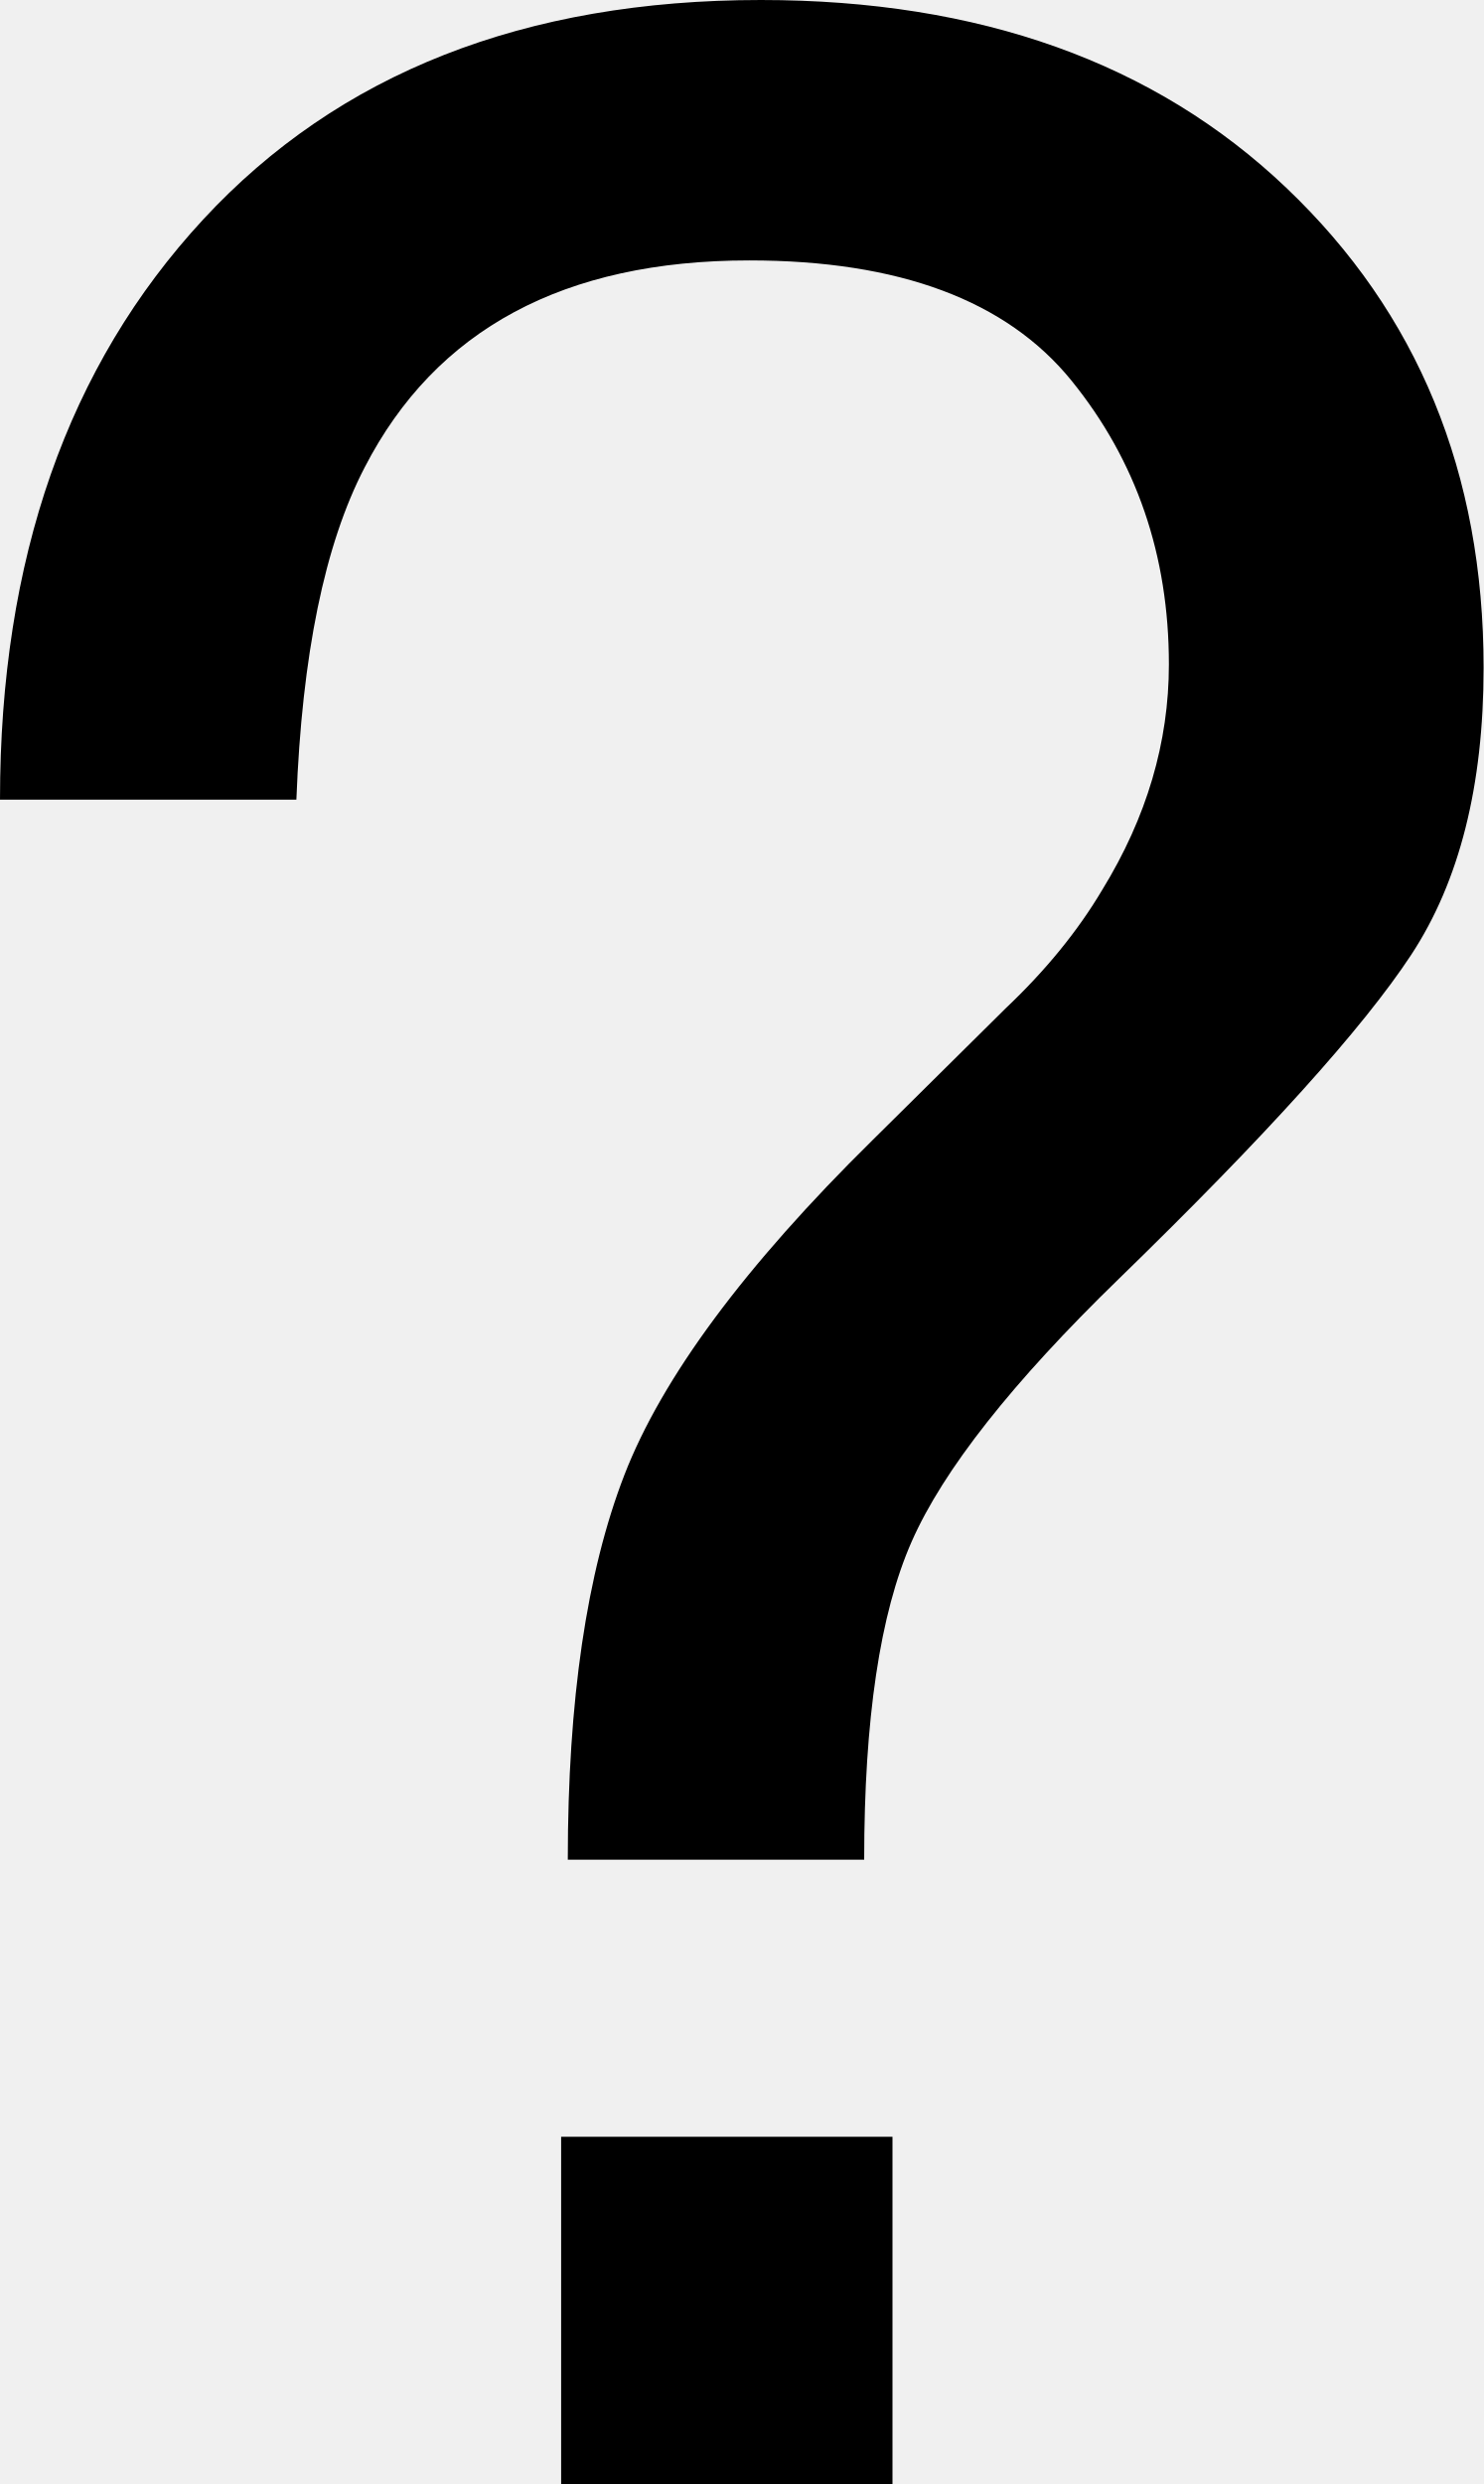
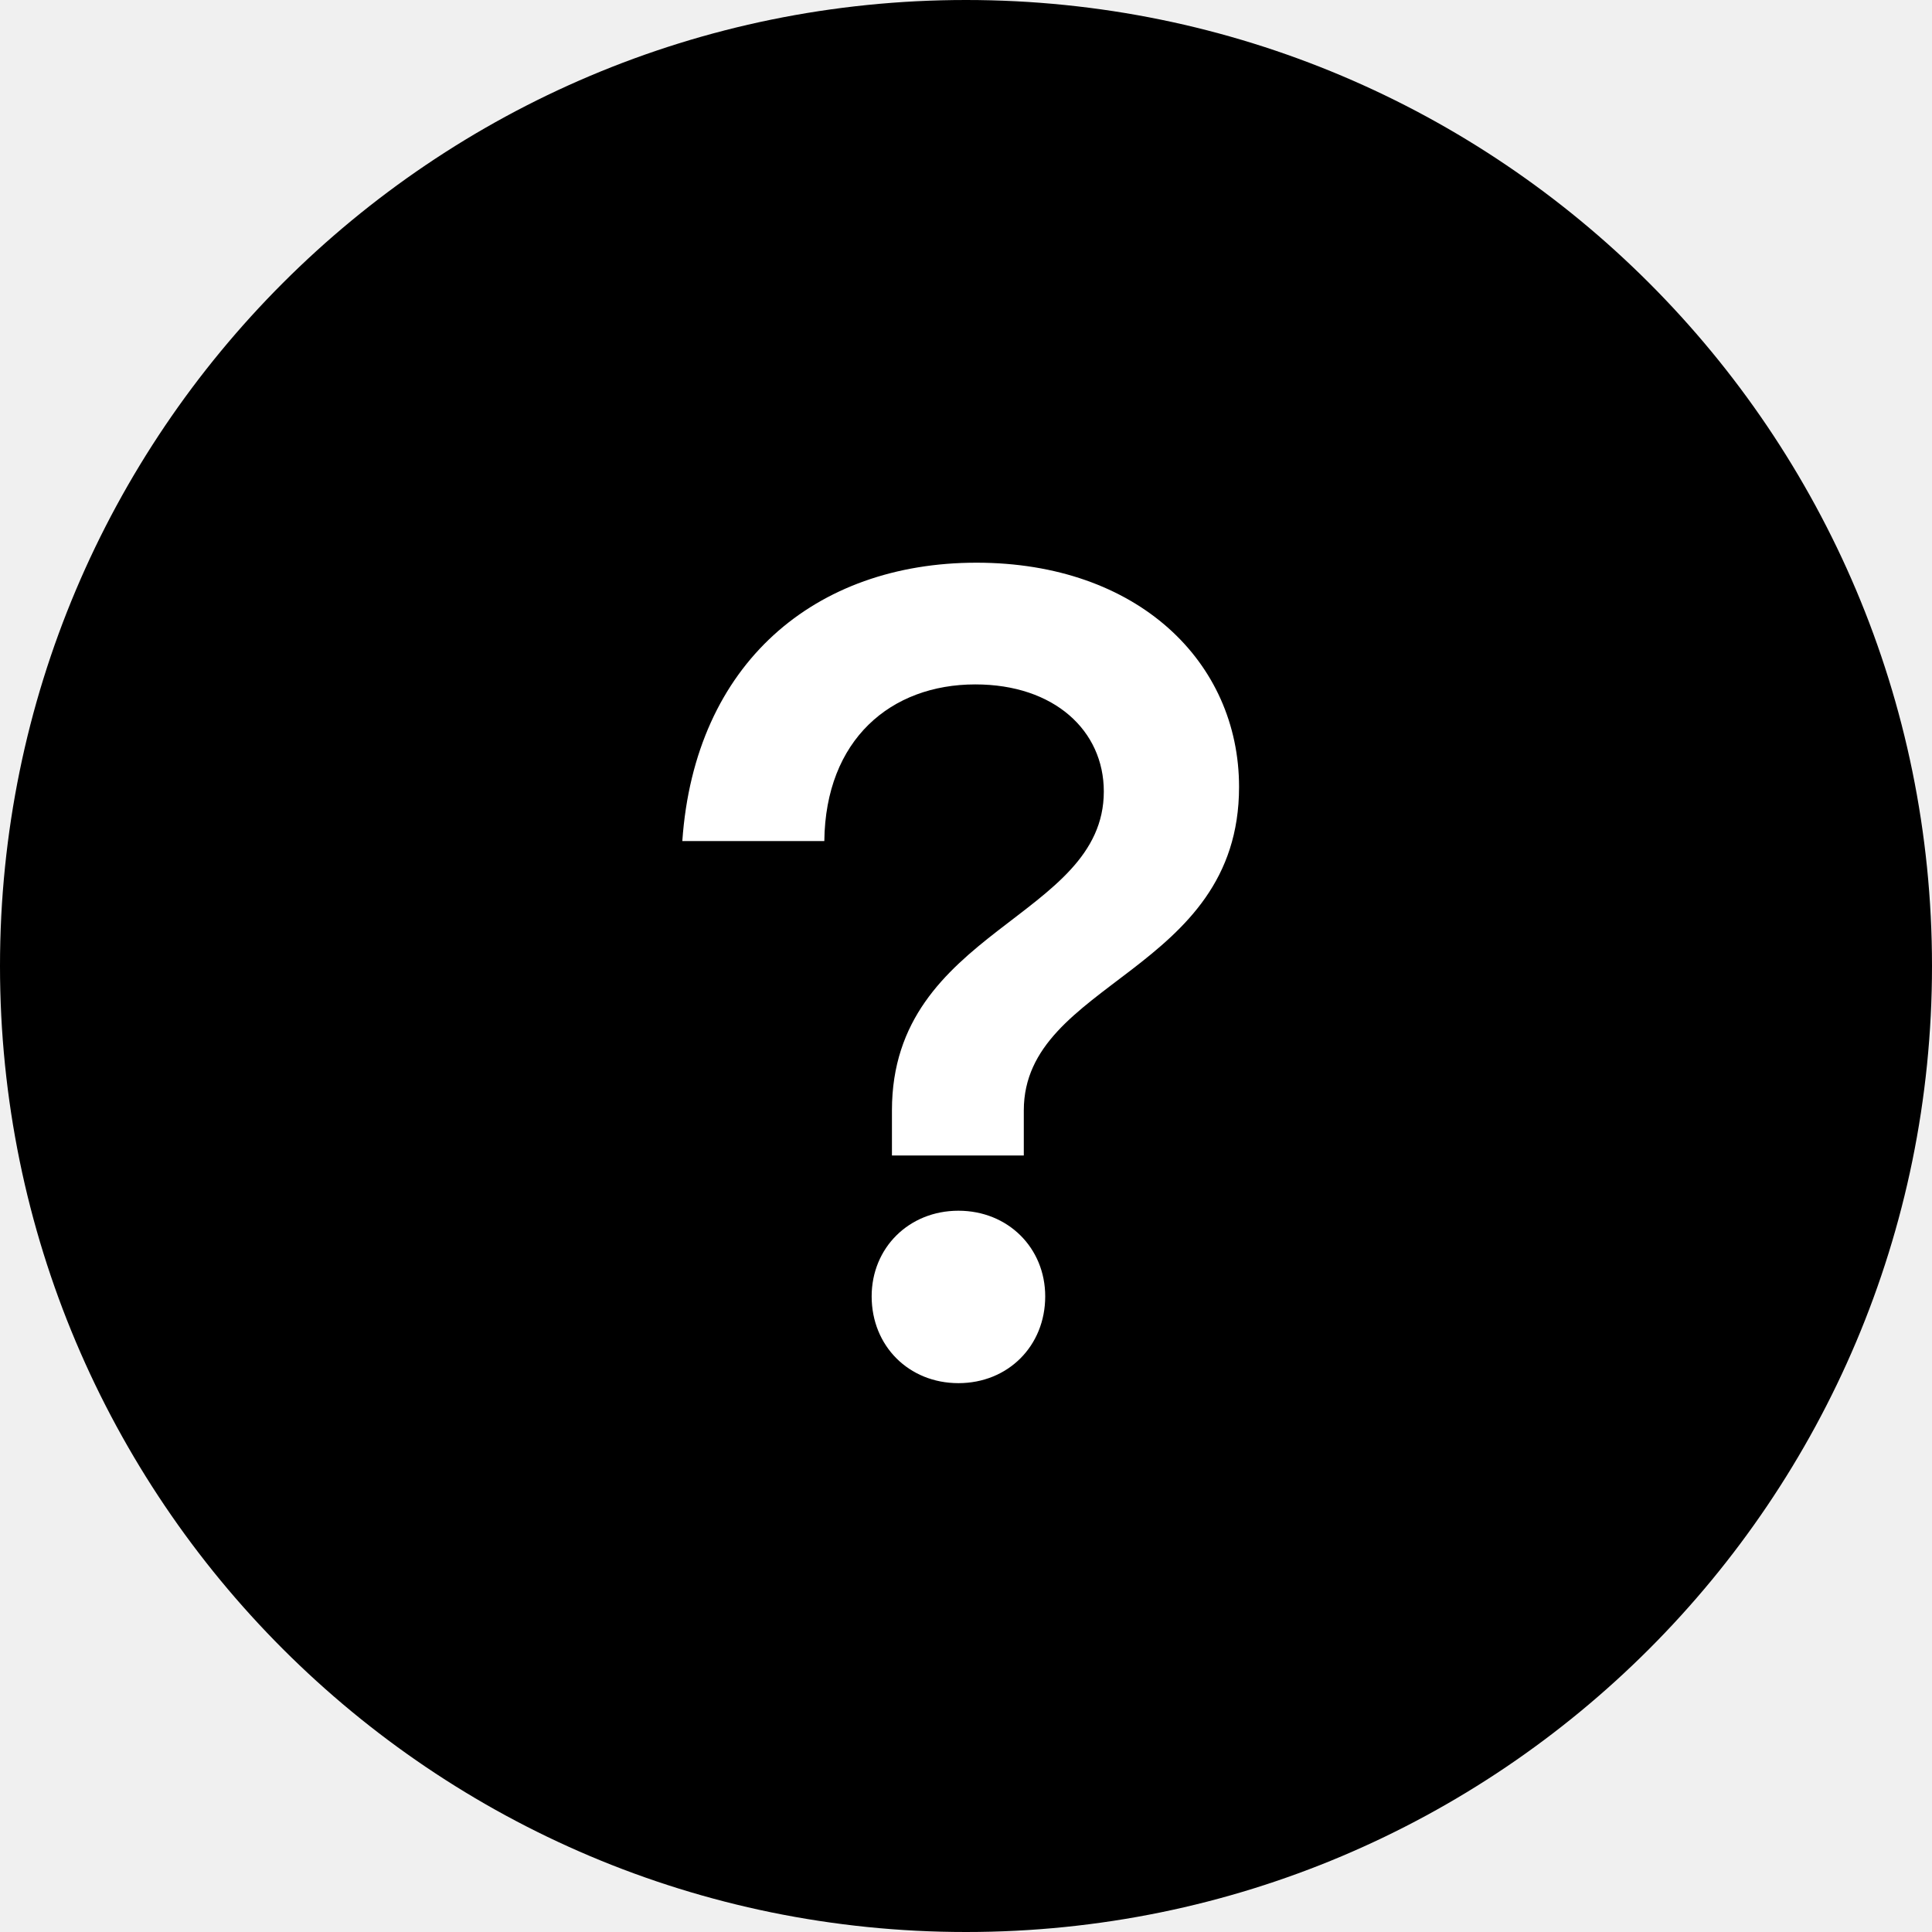
- <svg xmlns="http://www.w3.org/2000/svg" width="233px" height="390px" viewBox="0 0 233 390" version="1.1">
-   <g id="Page-1" stroke="none" stroke-width="1" fill="none" fill-rule="evenodd">
-     <g id="BeanstalkLogo" transform="translate(-140, -61)" fill="#000000" fill-rule="nonzero">
-       <g id="?" transform="translate(140, 61)">
-         <path d="M88.127,335.484 L140.166,335.484 L140.166,390 L88.127,390 L88.127,335.484 Z M0,125.544 C0,87.802 10.634,57.443 31.903,34.466 C53.172,11.489 82.374,2.84217094e-14 119.507,2.84217094e-14 C153.851,2.84217094e-14 181.353,9.829 202.012,29.486 C222.671,49.143 233,74.261 233,104.839 C233,123.36 229.208,138.387 221.625,149.919 C214.041,161.452 198.743,178.401 175.731,200.766 C158.994,217.016 148.142,230.776 143.173,242.046 C138.205,253.317 135.721,269.96 135.721,291.976 L89.173,291.976 C89.173,266.989 92.137,246.851 98.064,231.562 C103.991,216.274 116.979,198.757 137.028,179.012 L157.948,158.306 C164.224,152.366 169.28,146.163 173.116,139.698 C180.089,128.34 183.576,116.546 183.576,104.315 C183.576,87.191 178.476,72.339 168.278,59.758 C158.079,47.177 141.212,40.887 117.677,40.887 C88.563,40.887 68.427,51.72 57.269,73.387 C50.993,85.444 47.419,102.829 46.548,125.544 L0,125.544 Z" id="Shape" />
-       </g>
-     </g>
-   </g>
+ <svg xmlns="http://www.w3.org/2000/svg" width="48" height="48" viewBox="0 0 48 48" fill="none">
+   <path d="M48 24C48 37.255 37.255 48 24 48C10.745 48 0 37.255 0 24C0 10.745 10.745 0 24 0C37.255 0 48 10.745 48 24Z" fill="black" />
+   <path d="M25.436 28.708H22.16V27.588C22.16 23.08 27.424 22.828 27.424 19.664C27.424 18.152 26.192 17.004 24.232 17.004C22.132 17.004 20.508 18.376 20.48 20.896H16.952C17.26 16.472 20.256 13.98 24.26 13.98C28.264 13.98 30.784 16.444 30.784 19.552C30.784 24.172 25.436 24.368 25.436 27.588V28.708ZM23.812 34.364C22.58 34.364 21.656 33.44 21.656 32.208C21.656 31.004 22.58 30.08 23.812 30.08C25.044 30.08 25.968 31.004 25.968 32.208C25.968 33.44 25.044 34.364 23.812 34.364Z" fill="white" />
</svg>
